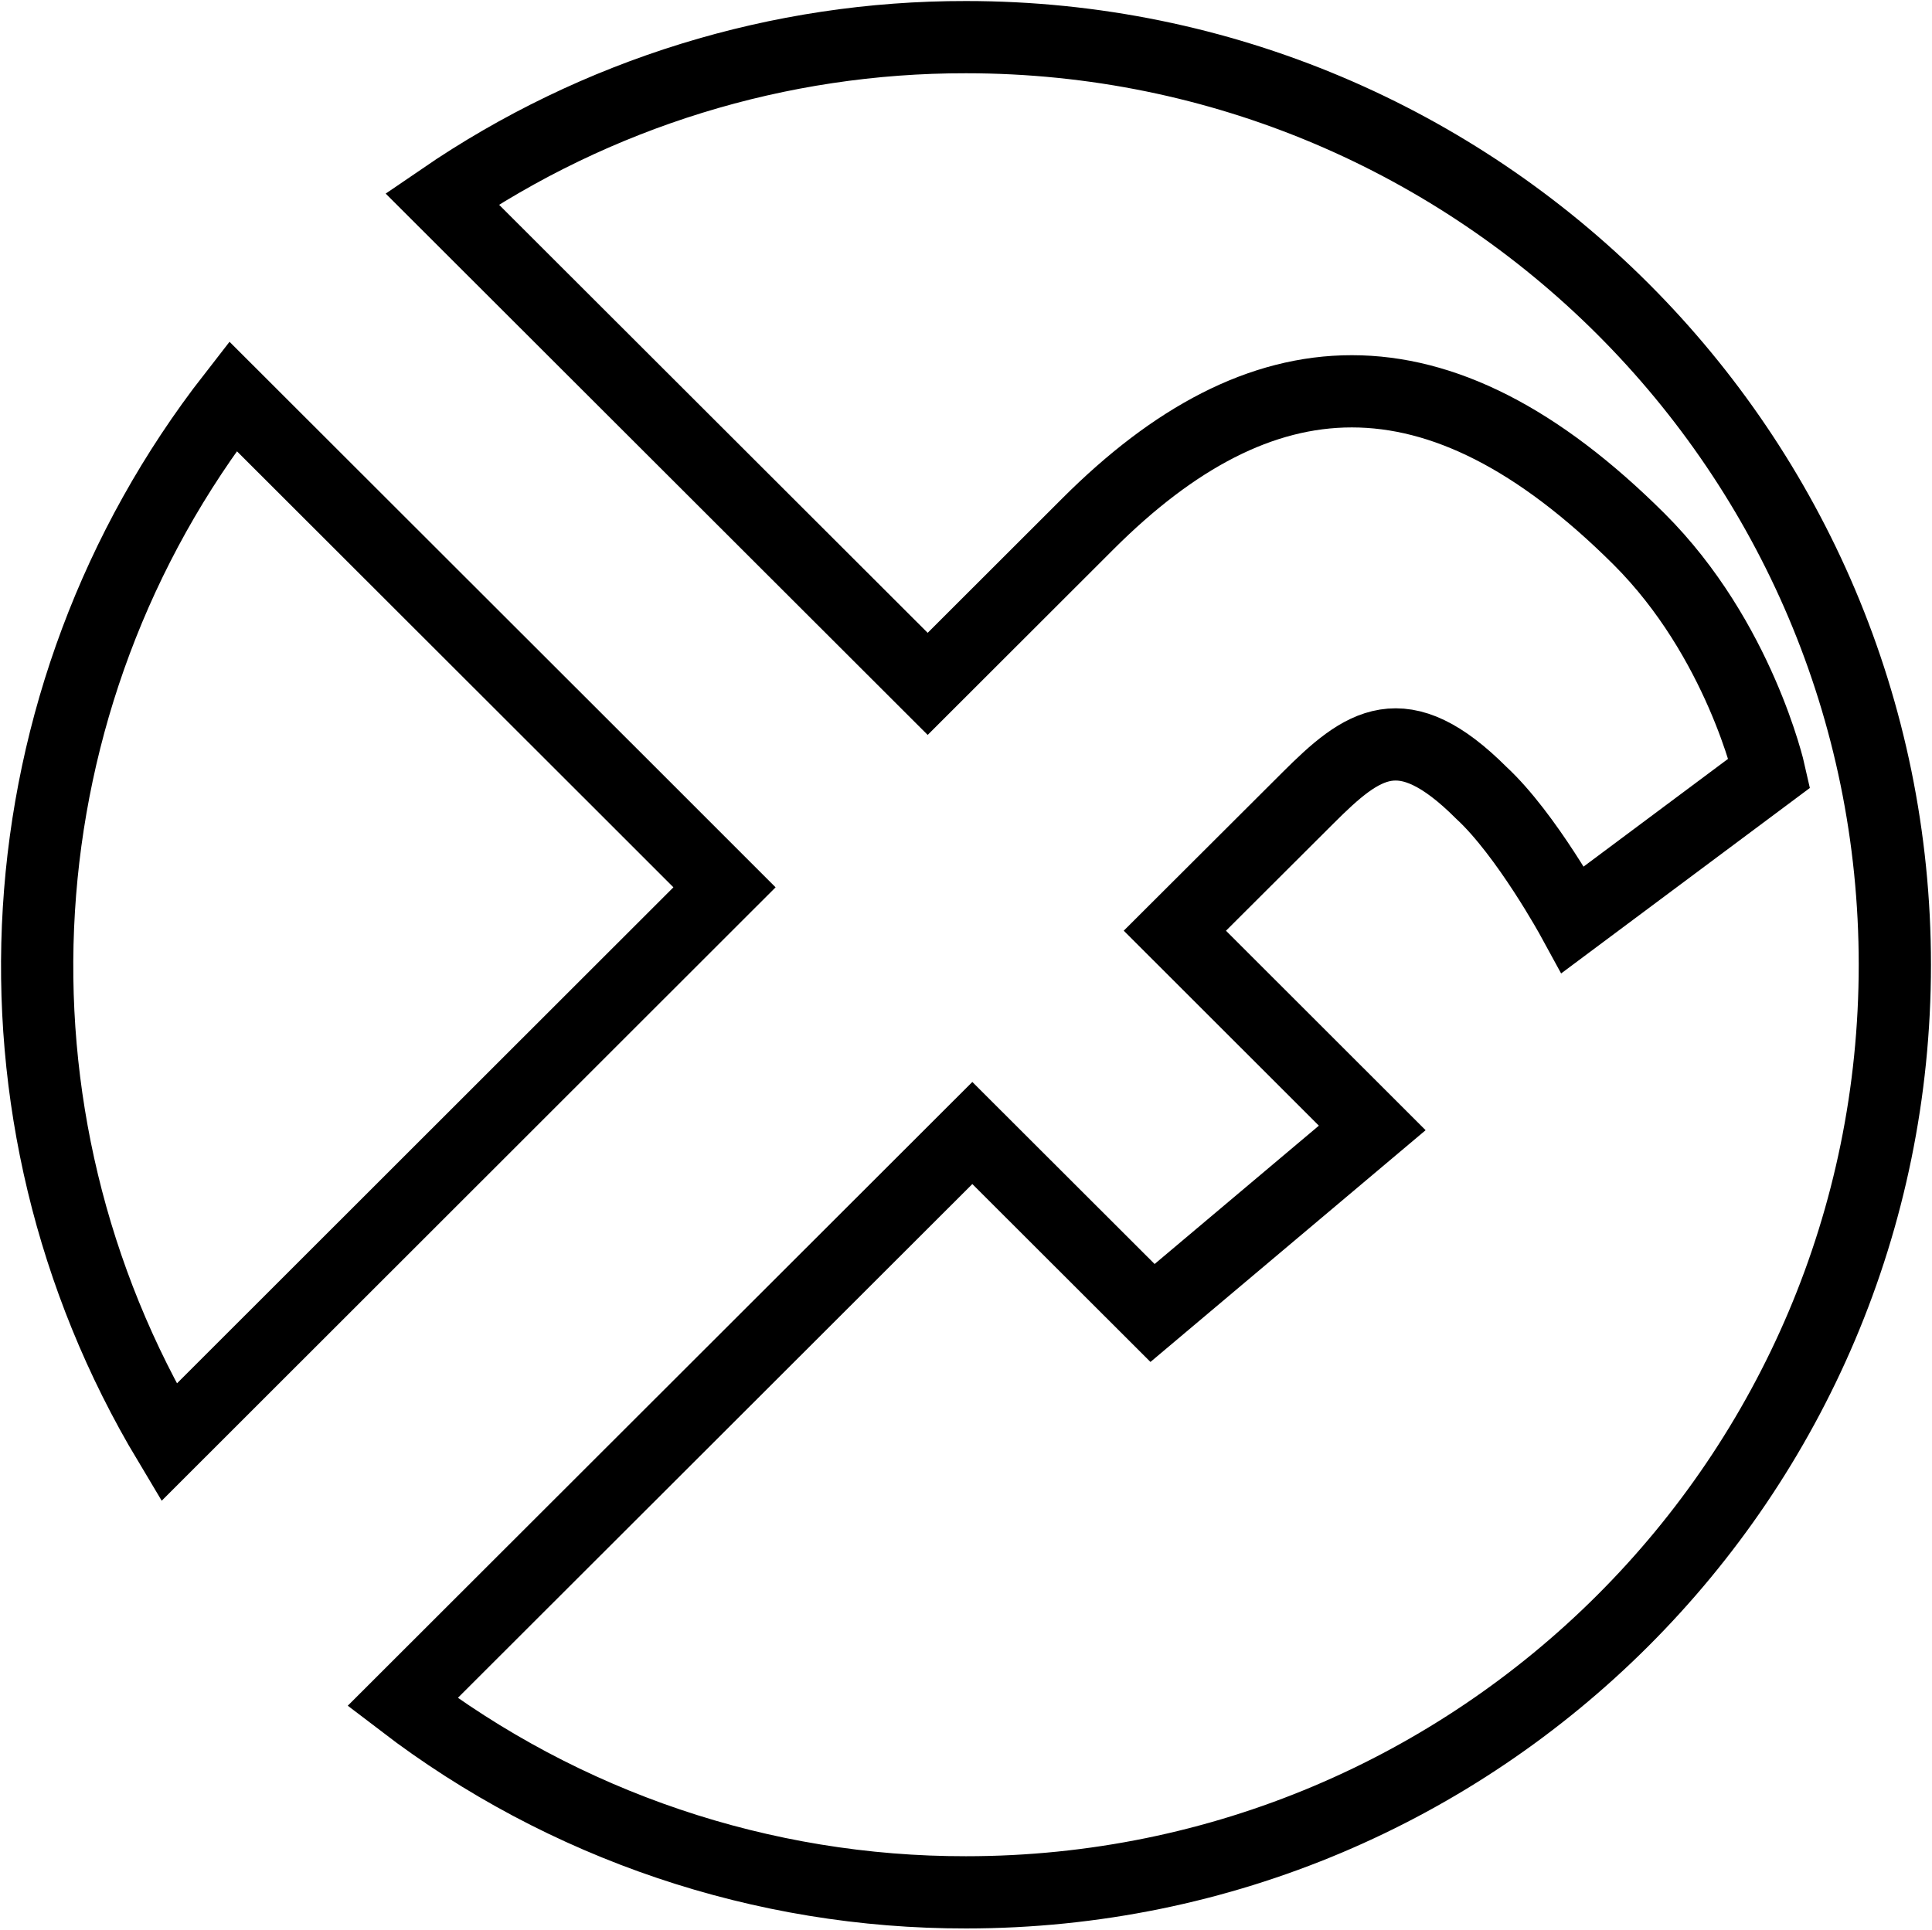
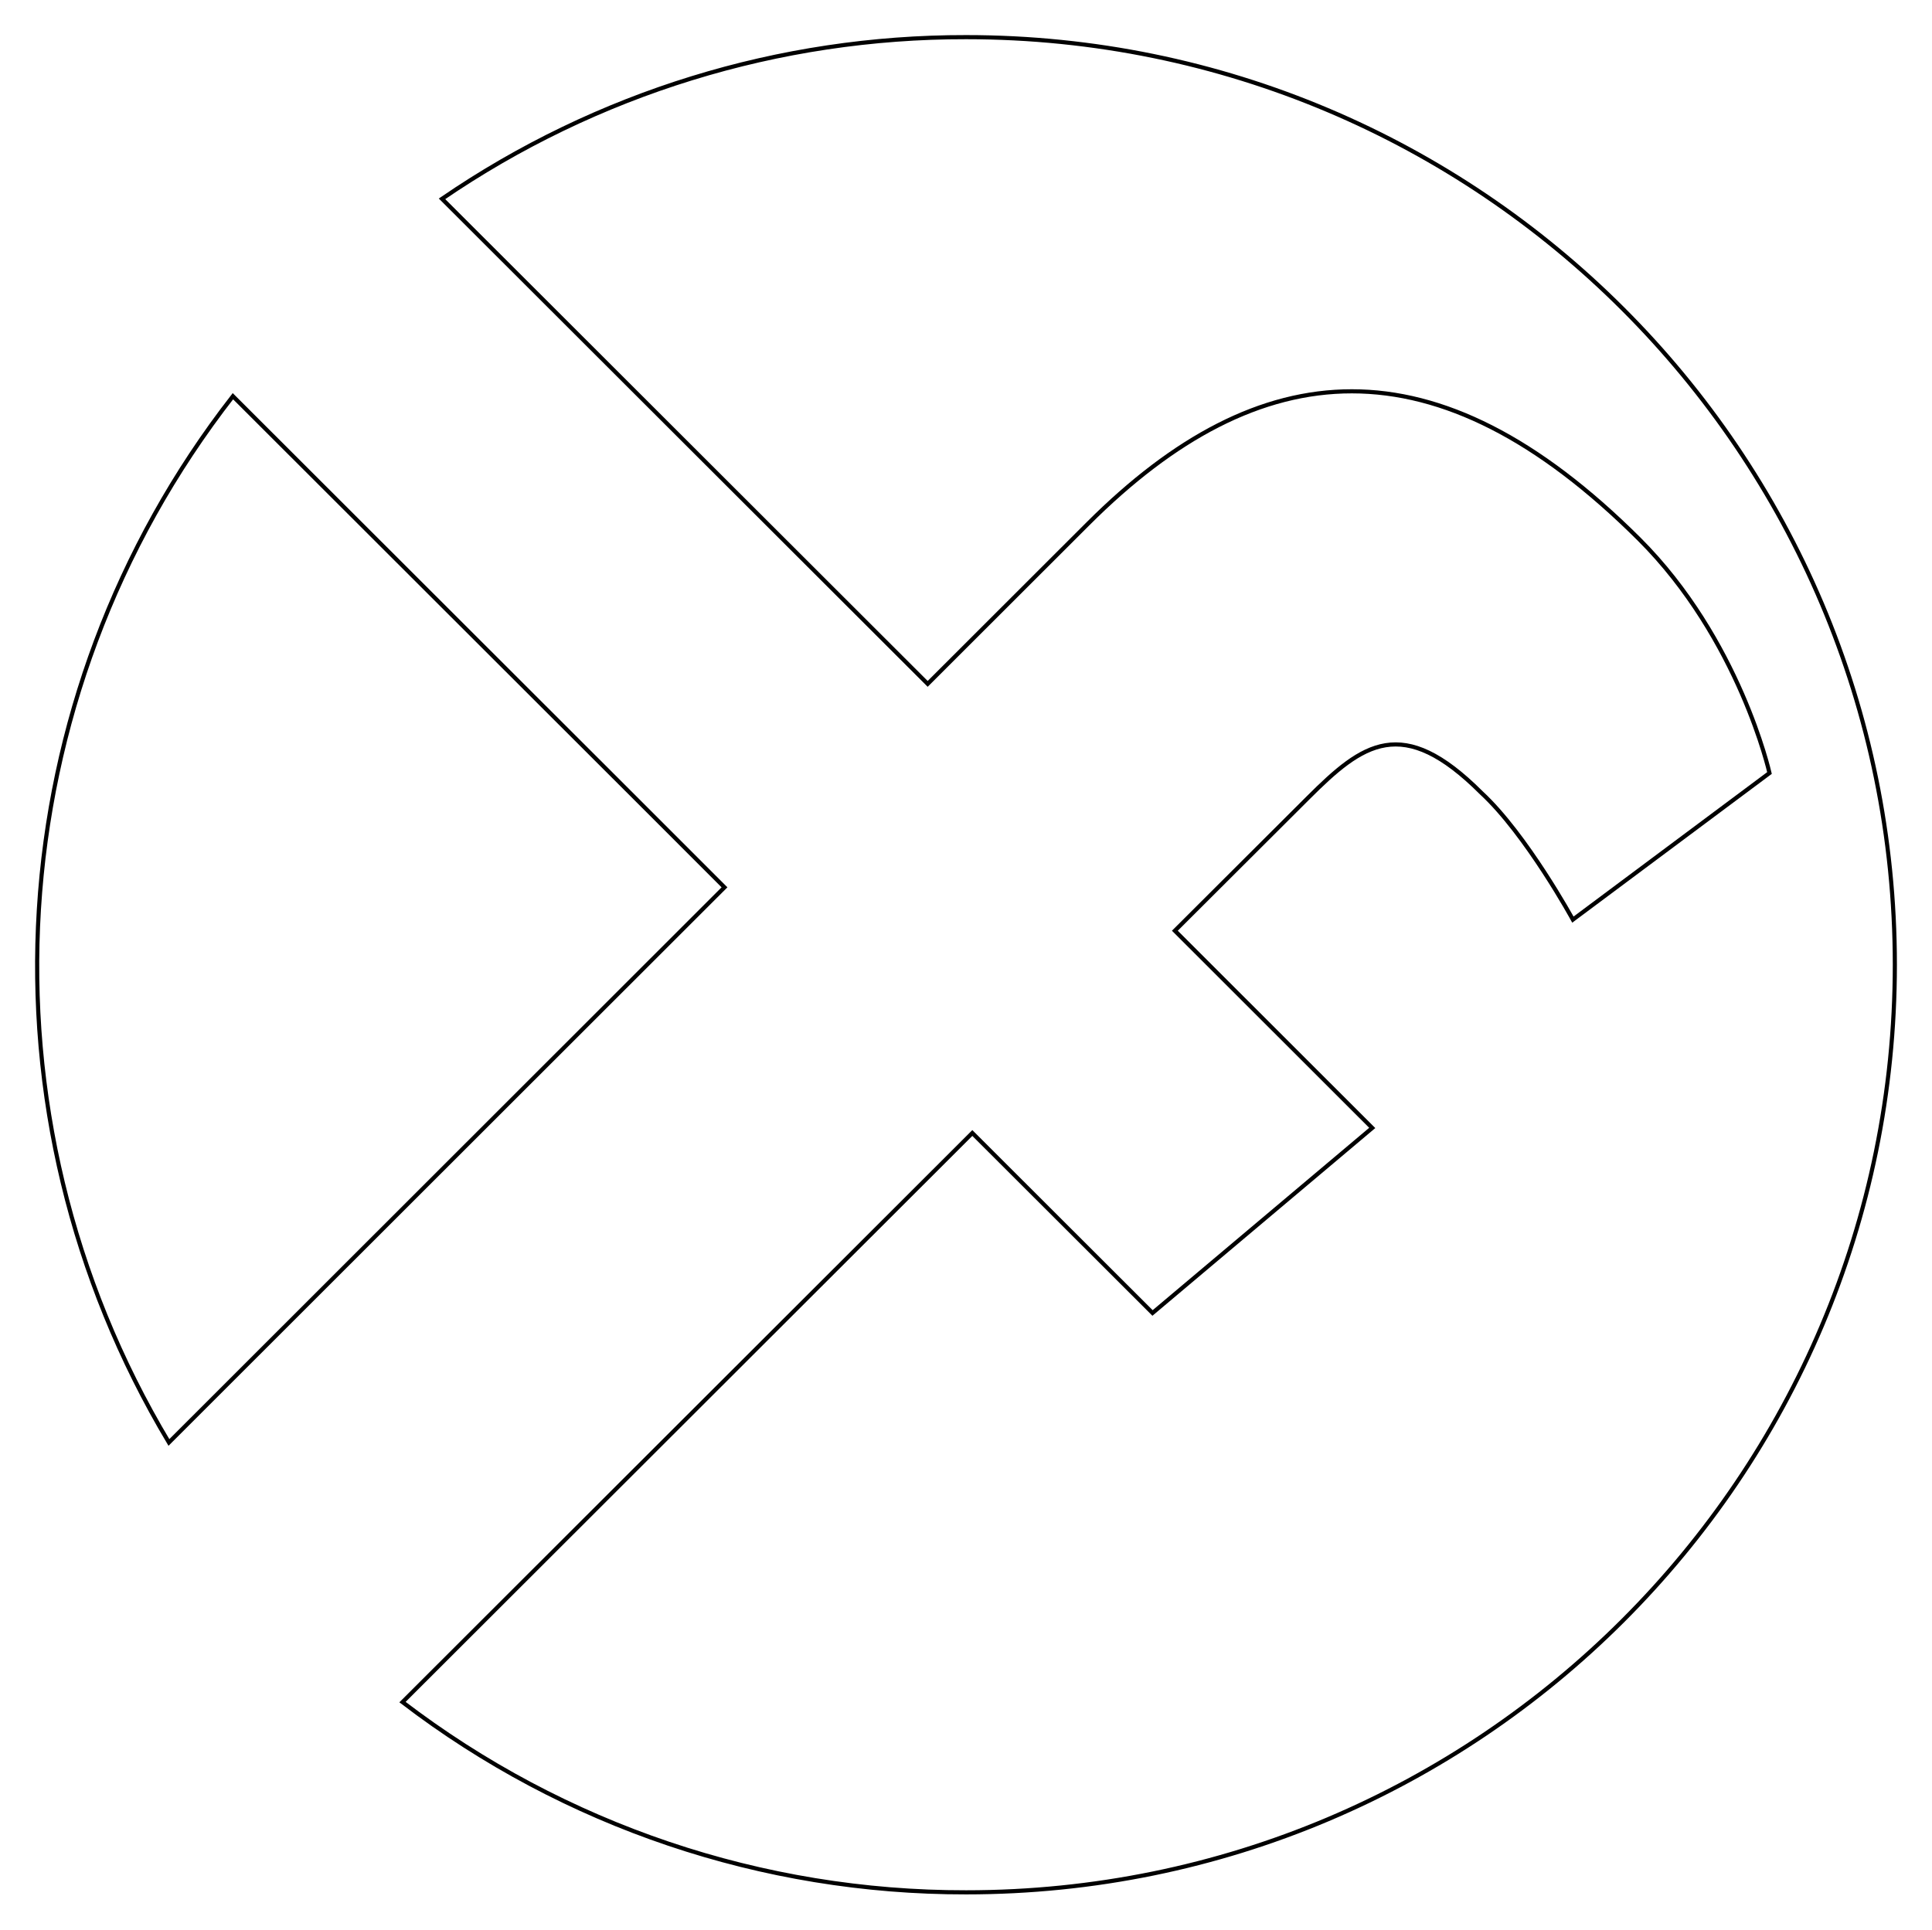
<svg xmlns="http://www.w3.org/2000/svg" width="936px" height="935px" viewBox="0 0 936 935" version="1.1">
+   <style type="text/css">
+         path{vector-effect:non-scaling-stroke;}
+     </style>
  <g id="Page-1" stroke="none" stroke-width="1" fill="none" fill-rule="evenodd">
-     <g id="Artboard" transform="translate(-3848, -219)" stroke="#000000" stroke-width="35">
+     <g id="Artboard" transform="translate(-3848, -219)" stroke="#000000" stroke-width="2">
      <g id="FauxbookLogo" transform="translate(3866, 237)">
        <path d="M450.04,0.001 C359.423,-0.144 270.893,27.174 196.144,78.347 L388.905,270.909 L388.905,270.909 L431.436,313.396 L509.155,235.747 C592.312,152.676 677.83,145.328 776.078,243.222 C824.769,291.777 839.267,356.591 839.267,356.591 L744.024,427.633 C744.024,427.633 721.536,386.403 699.651,366.18 C661.406,327.974 642.273,342.087 615.668,368.675 L551.188,433.014 L646.812,528.581 L540.373,618.249 L453.067,531.034 L177,806.815 C255.361,866.747 351.34,899.153 450.03,898.999 C698.54,898.999 900,697.748 900,449.495 C900,201.242 698.519,0.001 450.04,0.001 Z" id="Path" />
        <path d="M283.393,362.373 L283.393,362.373 L94.84,174 C-19.169,320.42 -31.484,521.793 63.834,681 L333,411.985 L283.393,362.373 Z" id="Path" />
      </g>
    </g>
  </g>
</svg>
